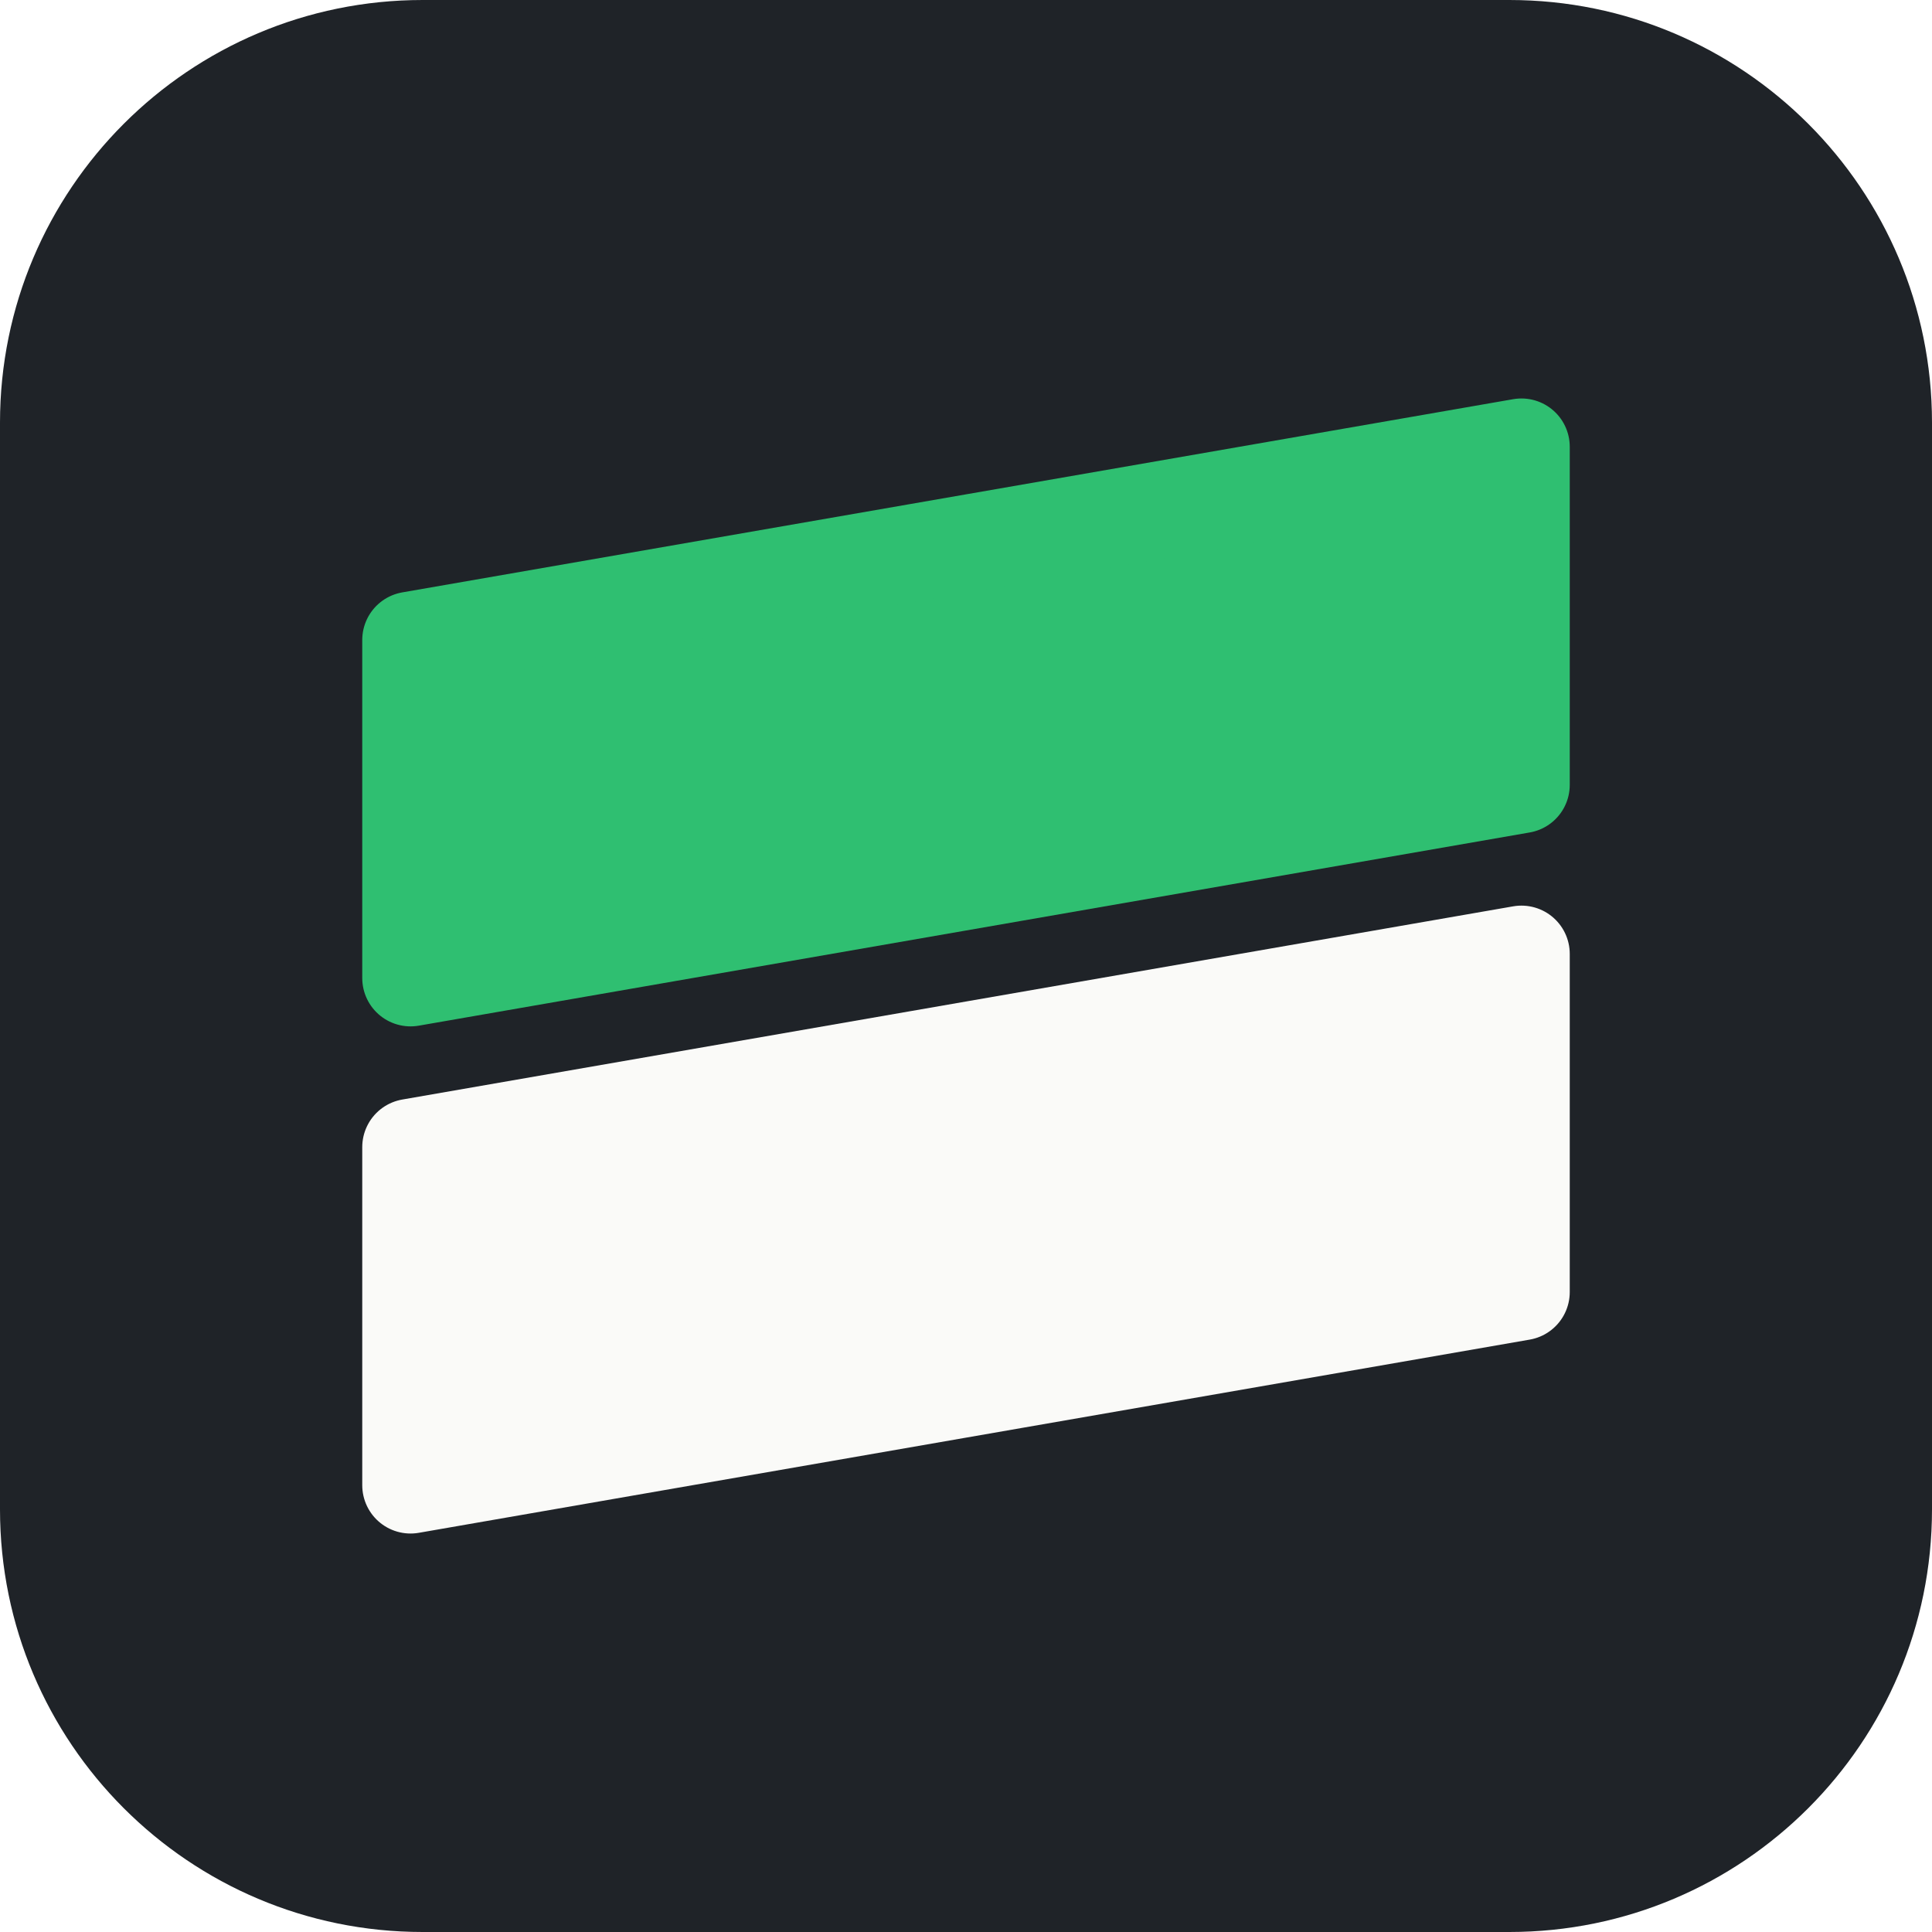
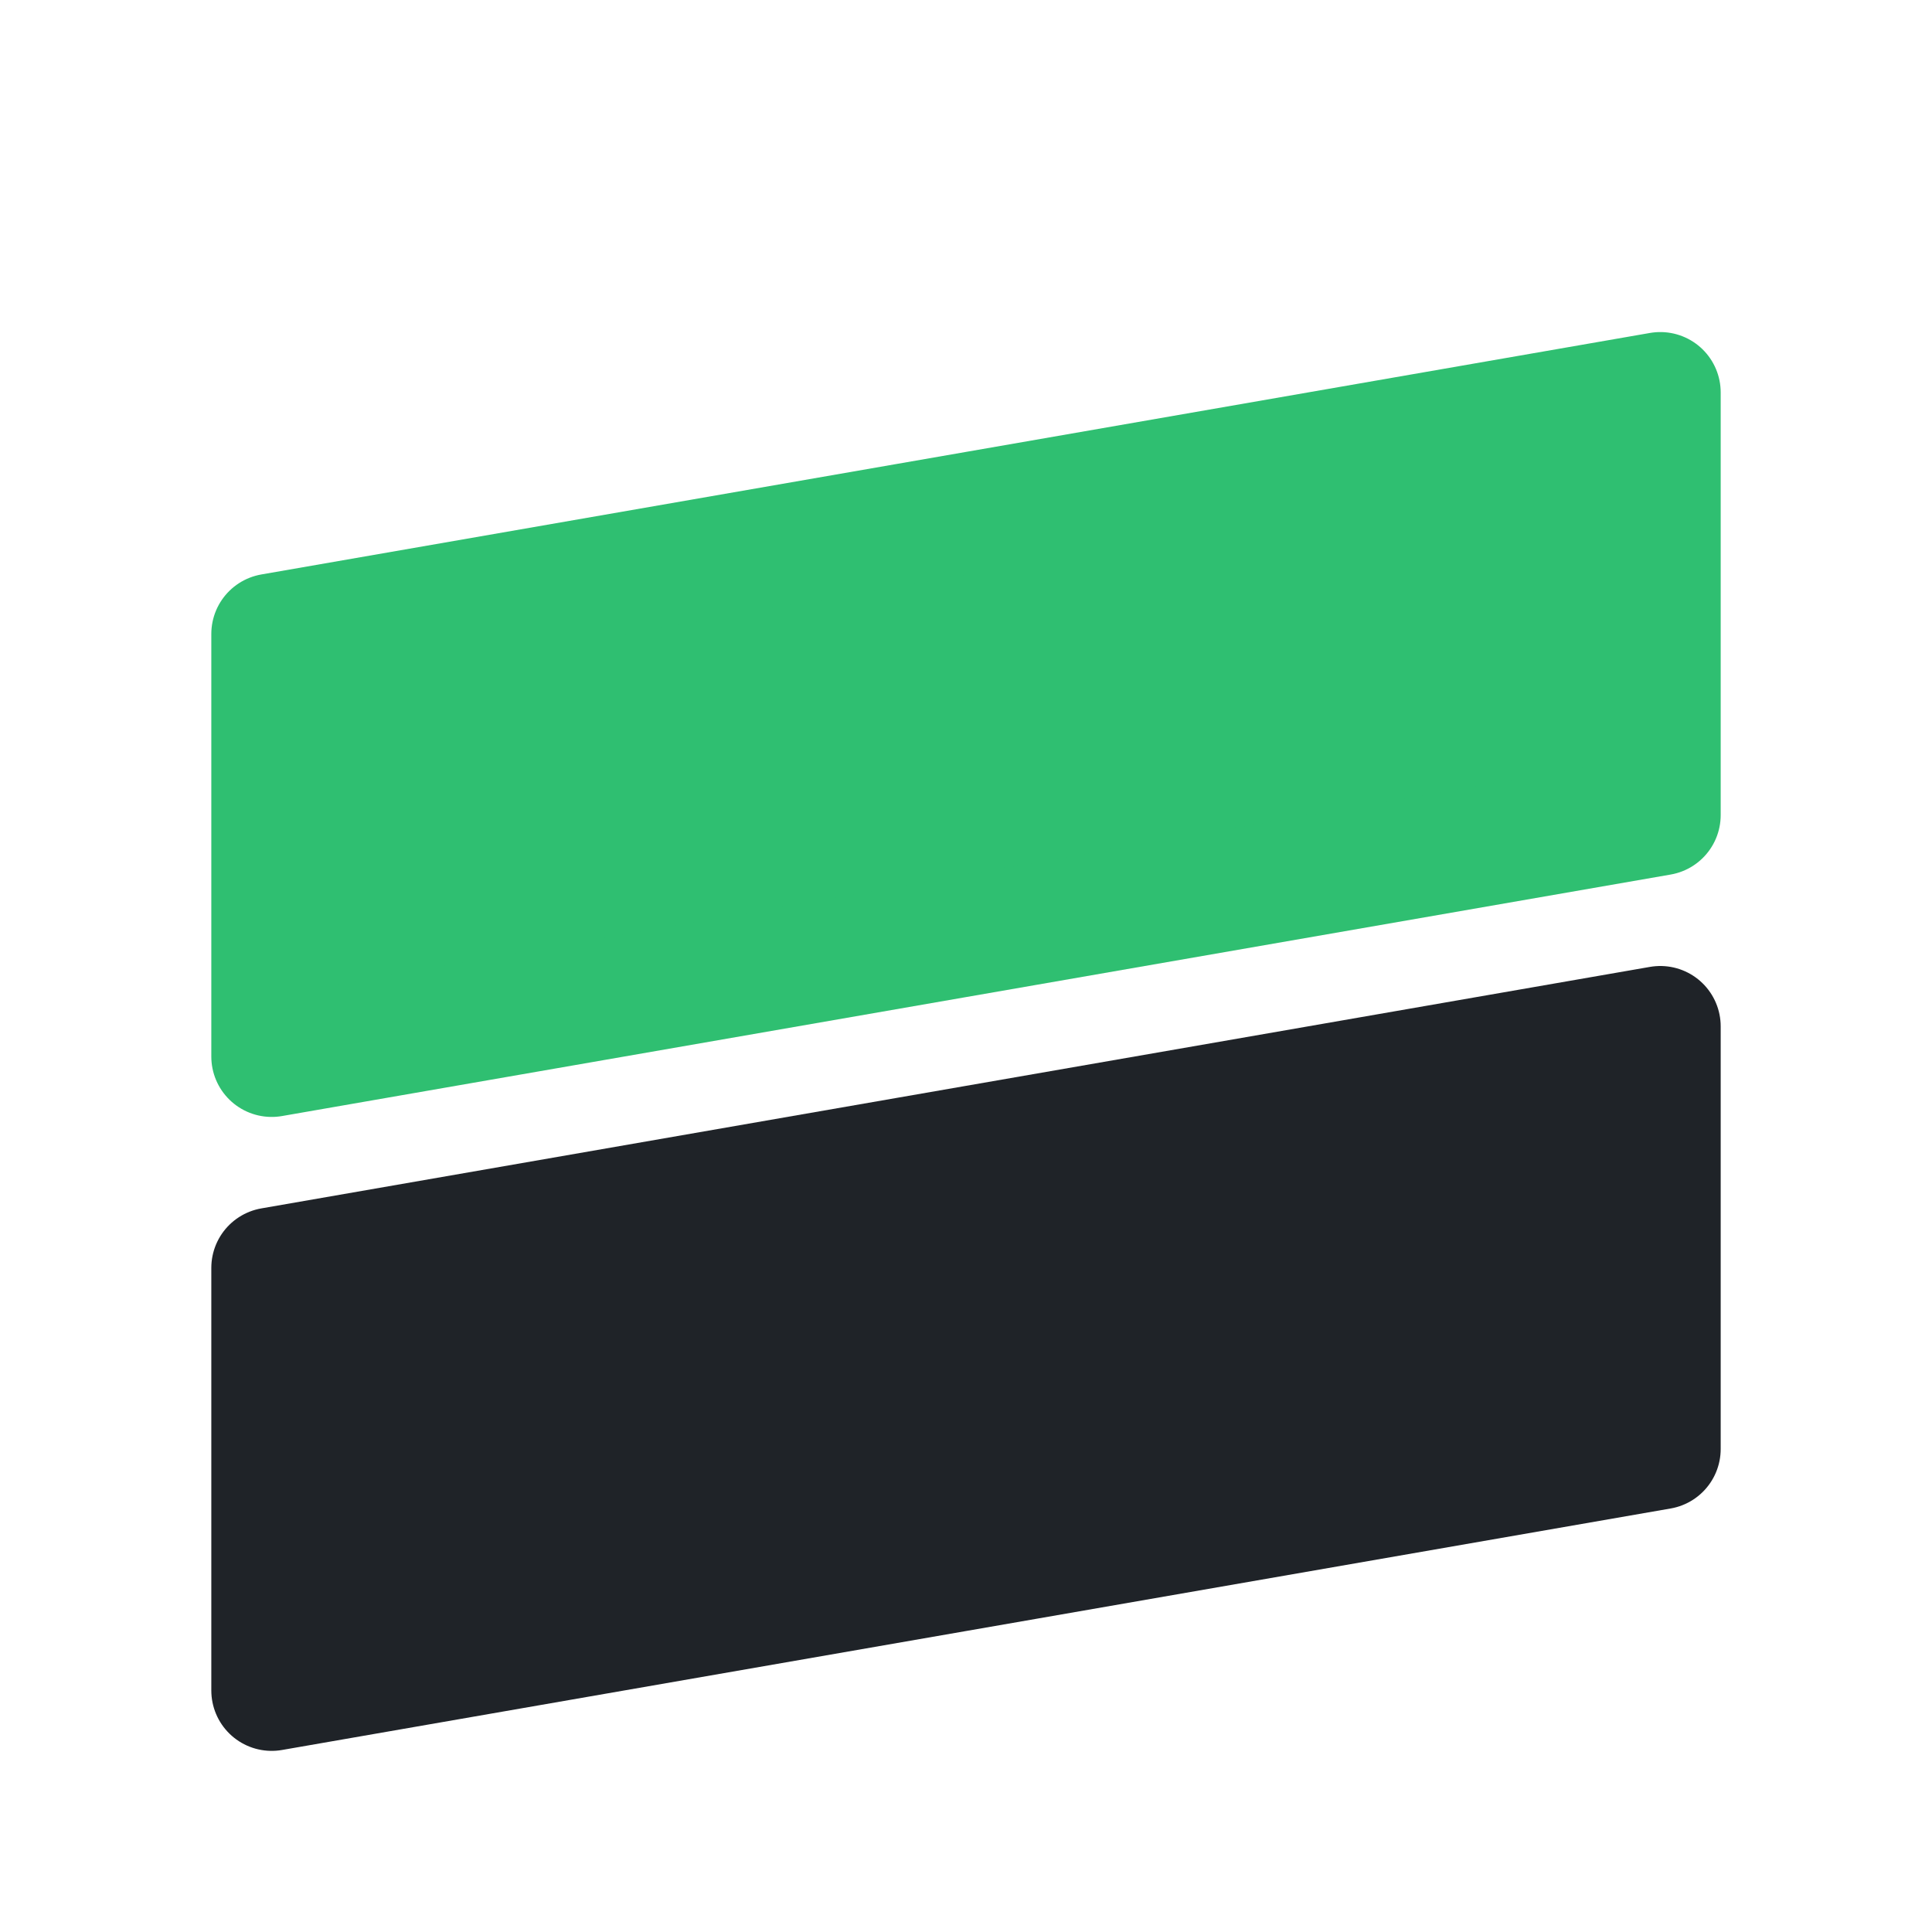
<svg xmlns="http://www.w3.org/2000/svg" viewBox="0 0 64 64">
-   <rect width="64" height="64" rx="14" fill="#1F2328" />
-   <g transform="translate(6.4 4.4) scale(0.8)">
-     <path d="M9 21 L55 13 L55 27 L9 35 Z" fill="#2FBF71" stroke="#2FBF71" stroke-width="4" stroke-linejoin="round" />
-     <path d="M9 42 L55 34 L55 48 L9 56 Z" fill="#FAFAF8" stroke="#FAFAF8" stroke-width="4" stroke-linejoin="round" />
-   </g>
+   <path d="M9 21 L55 13 L55 27 L9 35 Z" fill="#2FBF71" stroke="#2FBF71" stroke-width="4" stroke-linejoin="round" />
+   <path d="M9 42 L55 34 L55 48 L9 56 Z" fill="#1F2328" stroke="#1F2328" stroke-width="4" stroke-linejoin="round" />
</svg>
